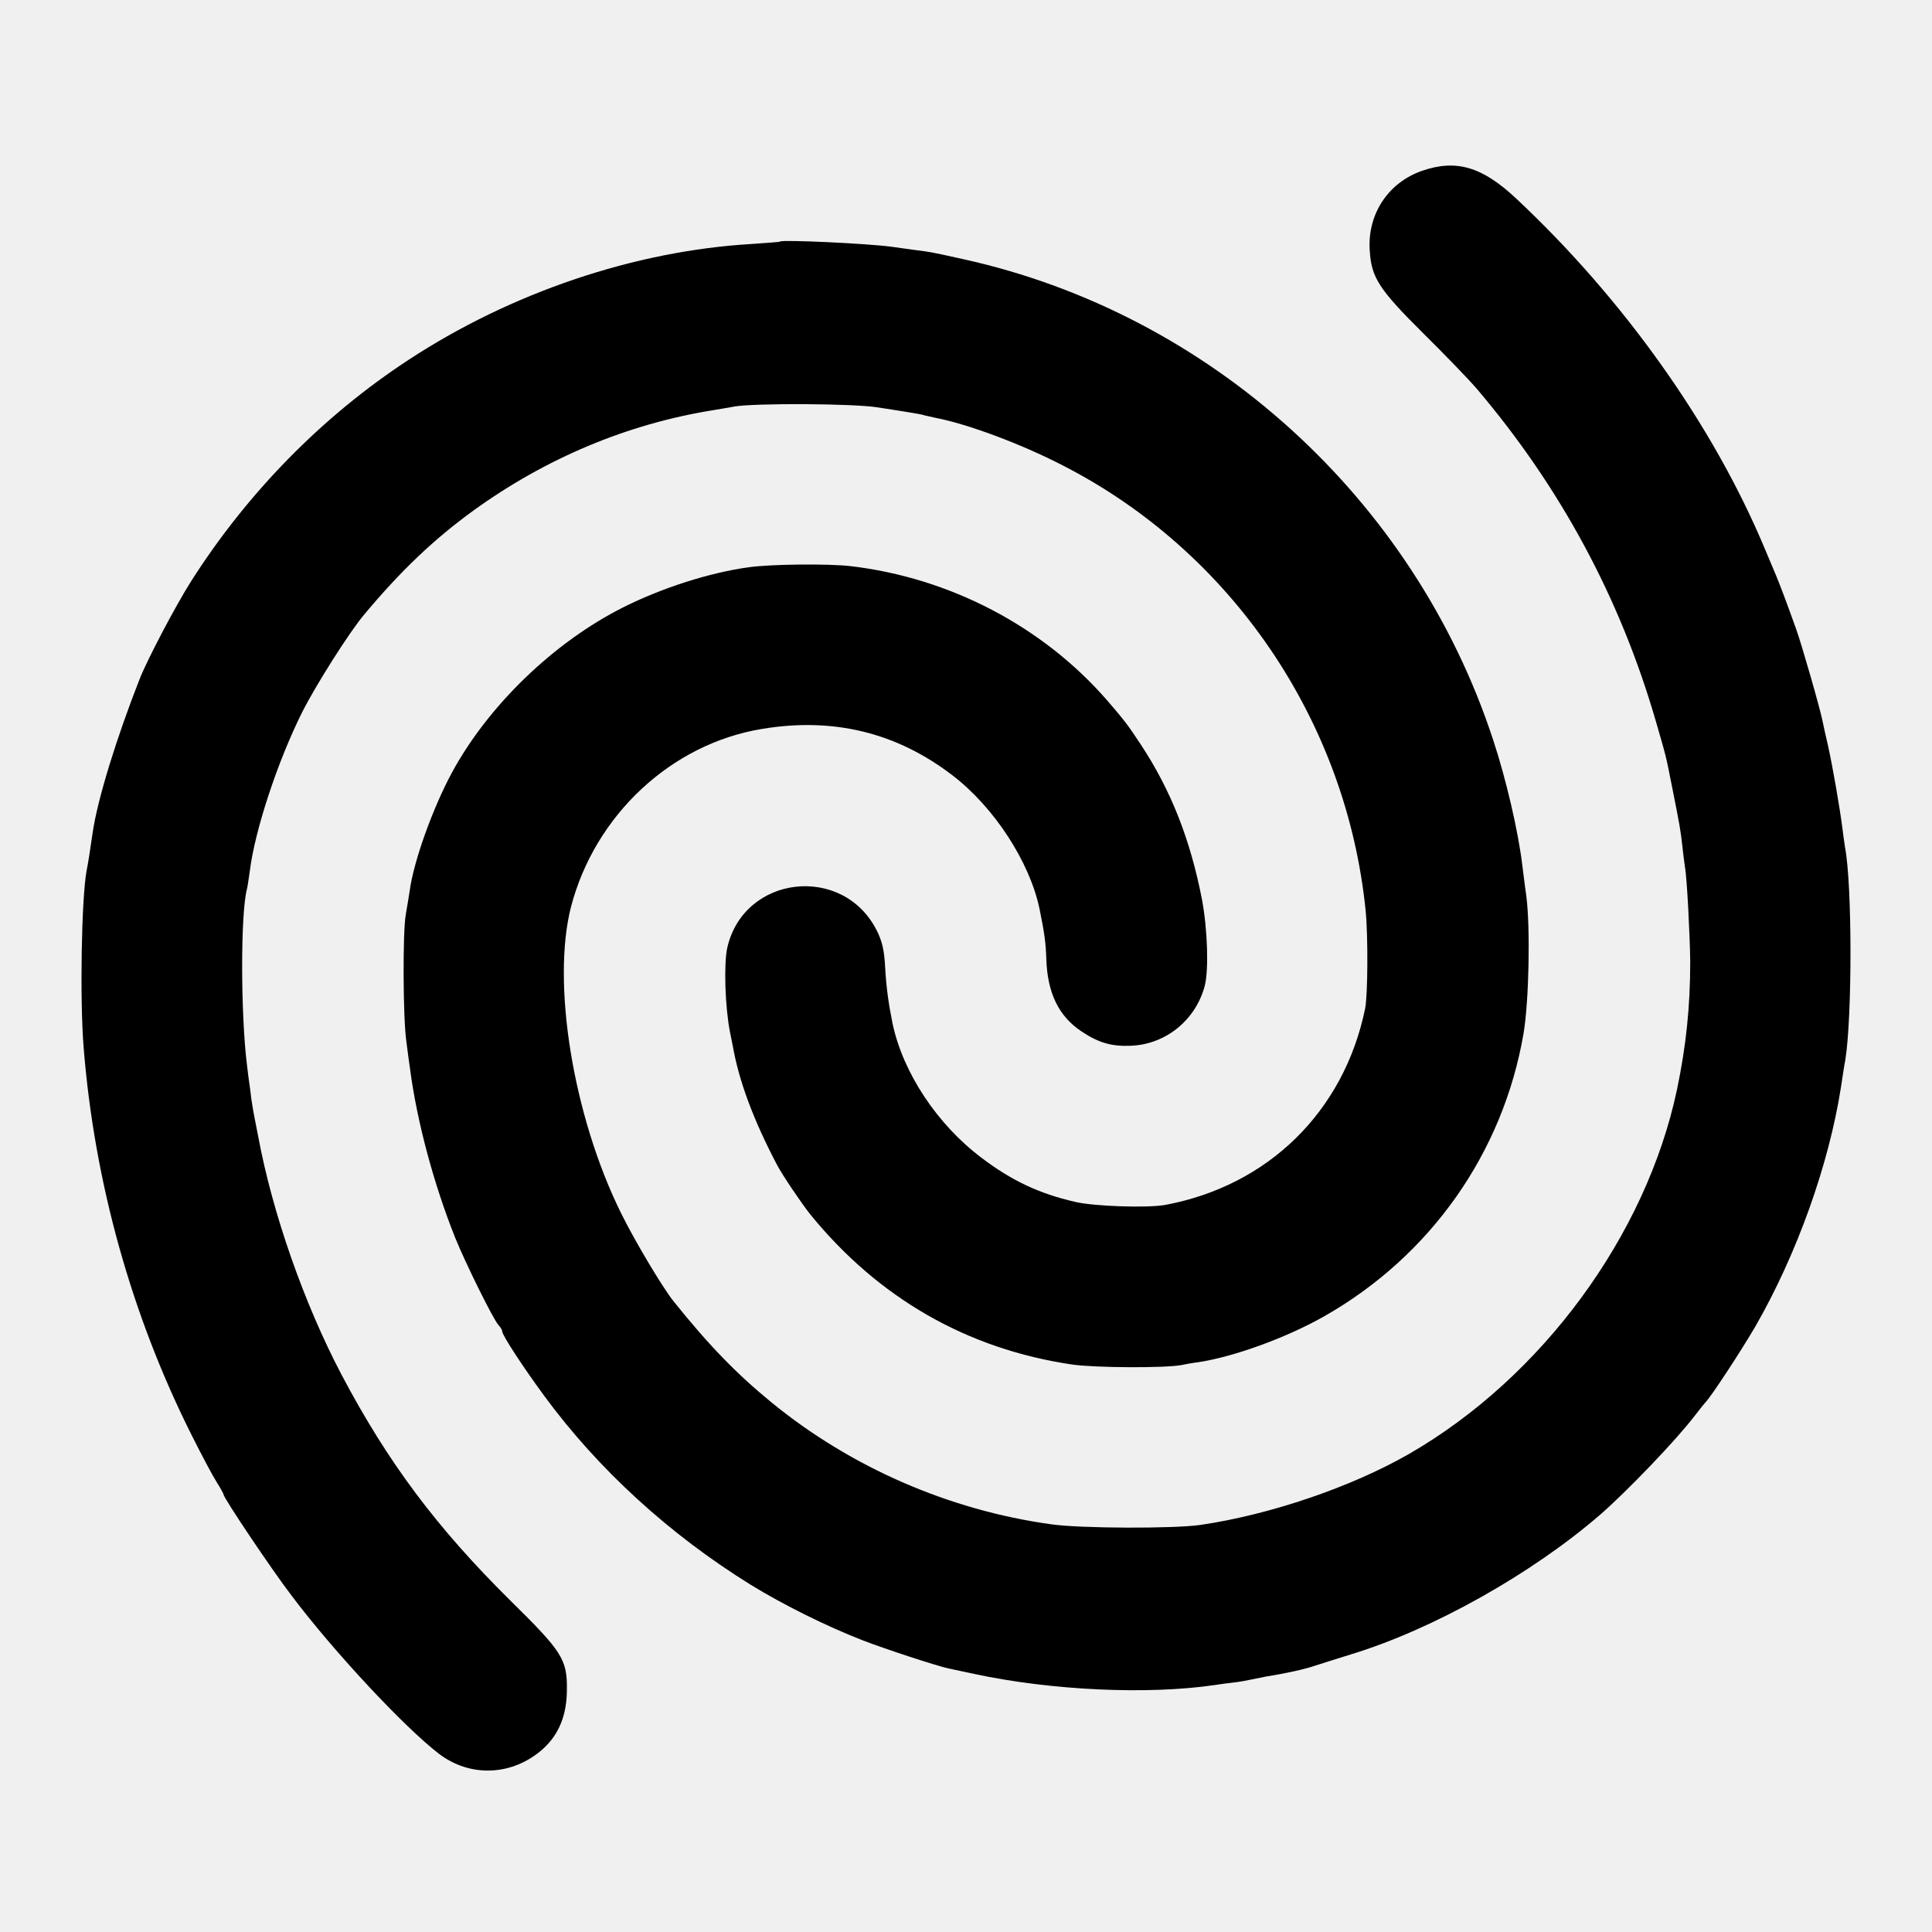
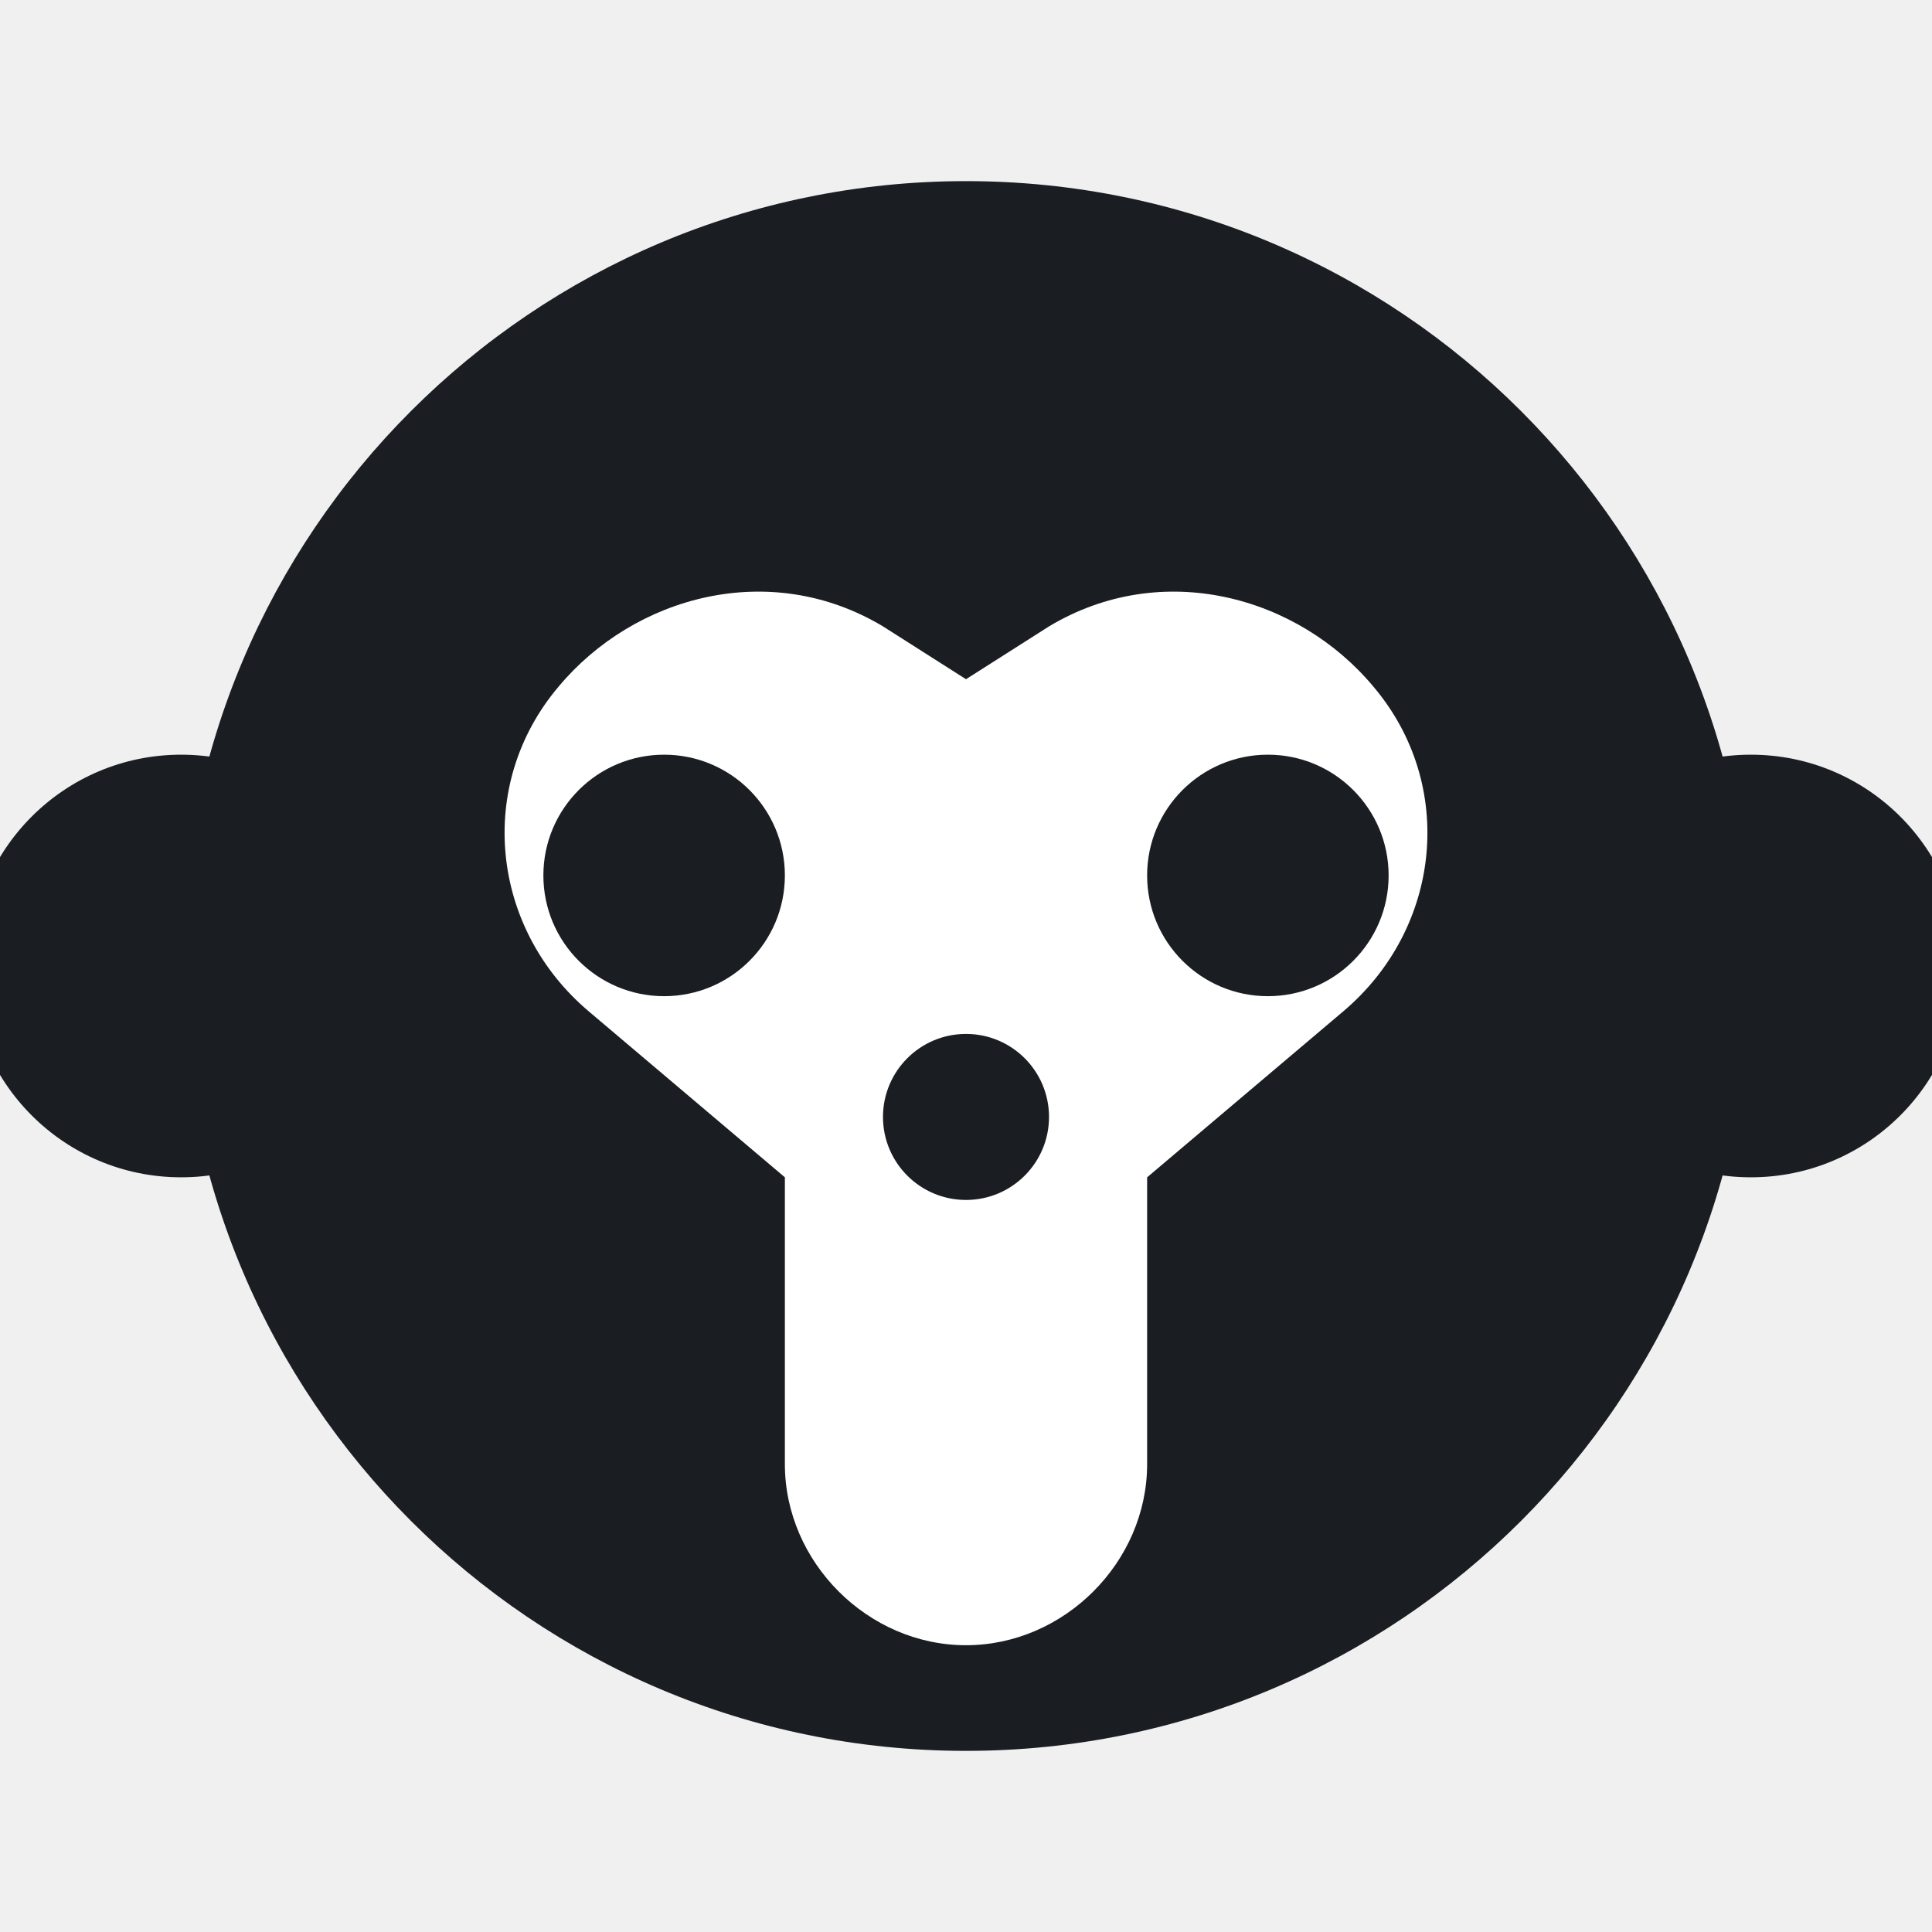
- <svg xmlns="http://www.w3.org/2000/svg" version="1.0" width="700pt" height="700pt" viewBox="0 0 700 700" preserveAspectRatio="xMidYMid meet">
-   <g transform="translate(0,700) scale(0.1,-0.1)" fill="#000000" stroke="none">
-     <path d="M5152 6381 c-123 -43 -199 -158 -189 -291 6 -96 34 -139 193 -297 77 -76 165 -167 195 -202 304 -358 520 -760 649 -1206 37 -129 34 -113 59 -240 27 -135 30 -152 37 -215 3 -30 8 -63 9 -72 7 -35 18 -247 19 -343 0 -163 -15 -305 -48 -463 -112 -529 -490 -1043 -971 -1320 -209 -120 -503 -220 -755 -257 -95 -14 -434 -13 -540 2 -371 51 -728 207 -1015 442 -127 104 -227 207 -356 368 -40 51 -140 218 -189 318 -174 352 -252 834 -181 1110 87 332 363 590 692 644 259 43 488 -13 691 -169 150 -115 278 -312 314 -481 18 -89 23 -122 25 -184 4 -123 45 -208 129 -263 60 -40 108 -54 177 -51 127 5 235 93 268 217 15 58 10 207 -10 313 -42 217 -113 397 -222 562 -48 73 -61 89 -123 161 -233 267 -569 443 -930 485 -81 9 -285 7 -365 -4 -142 -19 -317 -75 -458 -146 -250 -126 -488 -355 -620 -599 -69 -128 -139 -322 -153 -430 -3 -19 -9 -57 -14 -85 -11 -62 -10 -370 2 -456 4 -35 11 -82 14 -104 25 -190 86 -416 163 -609 38 -94 137 -294 157 -317 8 -8 14 -19 14 -24 0 -13 75 -128 153 -234 195 -265 452 -500 747 -683 119 -73 272 -149 405 -201 83 -32 266 -92 311 -102 10 -2 53 -11 94 -20 280 -60 629 -76 873 -40 18 3 48 7 67 9 19 2 46 7 60 10 14 3 38 8 54 11 70 11 144 27 181 40 22 7 81 26 130 41 296 90 656 292 905 508 97 85 272 267 340 356 19 25 37 47 40 50 19 19 125 180 180 274 150 261 266 585 310 866 6 41 13 86 16 100 25 156 25 635 -1 769 -1 9 -6 39 -9 66 -11 85 -36 227 -52 300 -9 39 -18 79 -20 90 -8 43 -77 283 -96 335 -33 93 -60 164 -73 195 -7 17 -25 59 -40 95 -187 448 -511 905 -903 1272 -122 114 -216 142 -340 99z" />
-     <path d="M2827 6125 c-1 -2 -48 -5 -104 -9 -424 -25 -871 -176 -1243 -420 -313 -205 -583 -481 -787 -801 -56 -88 -159 -284 -187 -355 -84 -214 -152 -434 -170 -555 -9 -63 -18 -121 -22 -138 -19 -102 -25 -468 -11 -642 39 -489 174 -973 393 -1408 35 -70 75 -145 89 -167 14 -22 25 -42 25 -45 0 -12 175 -273 247 -367 153 -203 408 -476 533 -572 115 -88 269 -80 378 18 58 53 86 123 86 216 1 108 -18 137 -204 320 -267 264 -444 500 -613 820 -135 257 -250 584 -302 865 -10 50 -19 97 -20 106 -2 9 -6 38 -9 65 -4 27 -9 65 -11 84 -23 182 -24 552 0 640 2 8 6 36 10 63 18 148 101 399 190 577 50 99 171 290 225 354 134 160 252 272 395 376 263 190 558 314 870 364 22 4 56 9 75 13 76 13 435 11 520 -3 47 -7 101 -16 120 -19 19 -3 42 -7 50 -10 8 -2 26 -6 40 -9 115 -22 309 -94 460 -172 612 -313 1029 -926 1098 -1614 9 -91 8 -306 -2 -355 -77 -373 -352 -642 -726 -711 -65 -11 -254 -5 -323 11 -132 30 -233 78 -342 161 -160 121 -283 307 -321 485 -15 74 -23 133 -27 205 -3 61 -11 94 -30 132 -122 243 -482 202 -542 -62 -13 -60 -8 -215 10 -306 2 -8 6 -31 10 -50 23 -129 75 -268 160 -430 20 -38 89 -140 120 -179 247 -304 569 -489 950 -545 84 -12 335 -13 395 -2 14 3 40 8 59 10 133 20 324 90 461 168 384 219 646 592 720 1023 20 118 25 385 10 500 -5 33 -11 85 -15 115 -15 121 -58 307 -105 449 -286 874 -1026 1545 -1920 1742 -126 28 -119 26 -181 34 -30 4 -65 9 -79 11 -90 12 -393 26 -403 19z" />
-   </g>
+ <svg xmlns="http://www.w3.org/2000/svg" viewBox="0 0 256 256" role="img" aria-label="YCloud">
+   <circle cx="128" cy="128" r="104" fill="#1a1e22" />
+   <circle cx="24" cy="128" r="28" fill="#1a1e22" />
+   <circle cx="232" cy="128" r="28" fill="#1a1e22" />
+   <path fill="#fff" d="M74 91c10-12 28-17 43-8l11 7 11-7c15-9 33-4 43 8 11 13 9 32-4 43l-26 22v38c0 13-11 24-24 24s-24-11-24-24v-38l-26-22c-13-11-15-30-4-43Z" />
+   <circle cx="88" cy="116" r="16" fill="#1a1e22" />
+   <circle cx="168" cy="116" r="16" fill="#1a1e22" />
+   <circle cx="128" cy="148" r="11" fill="#1a1e22" />
</svg>
